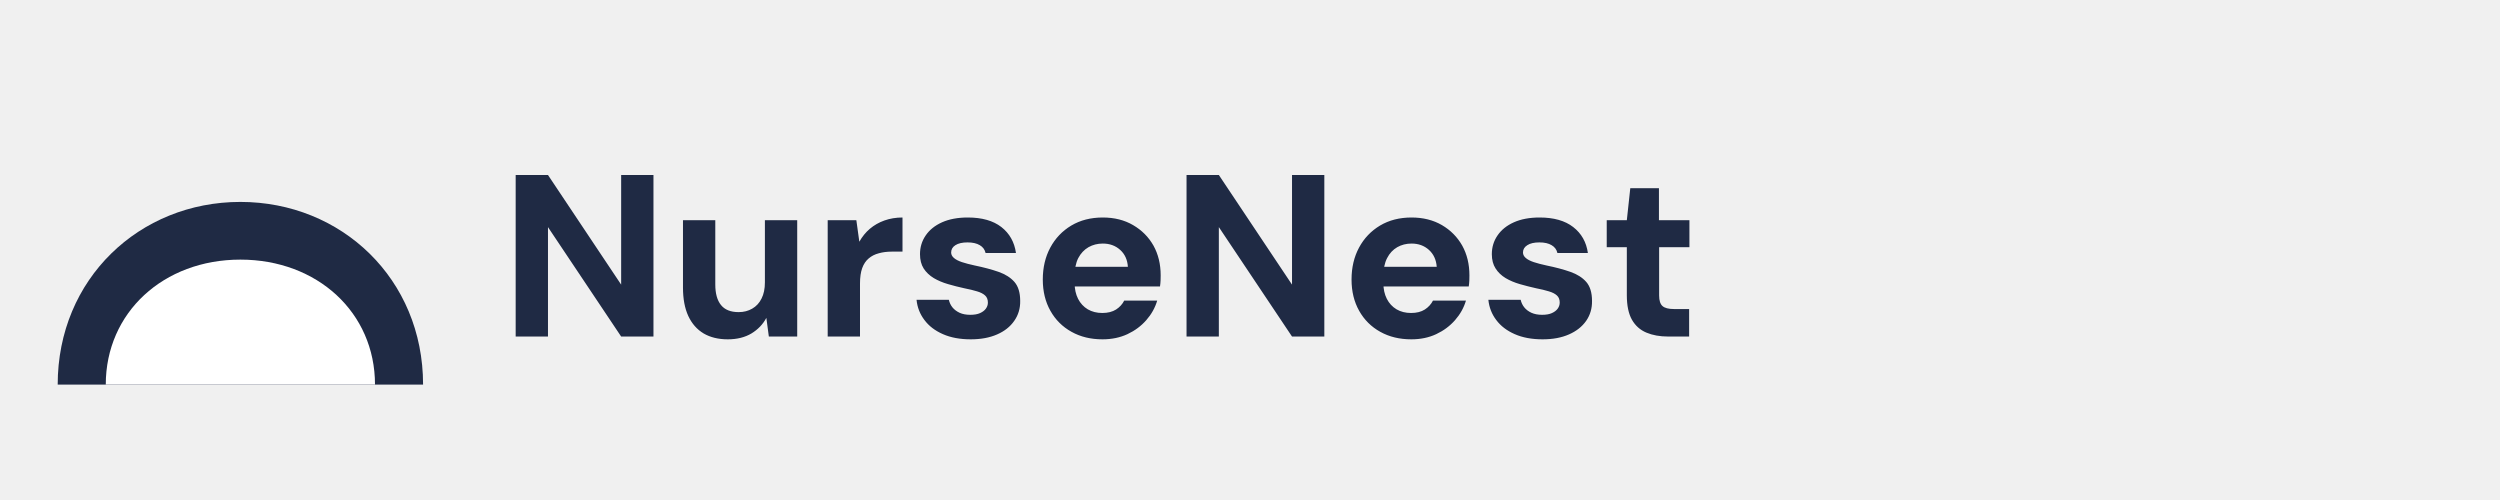
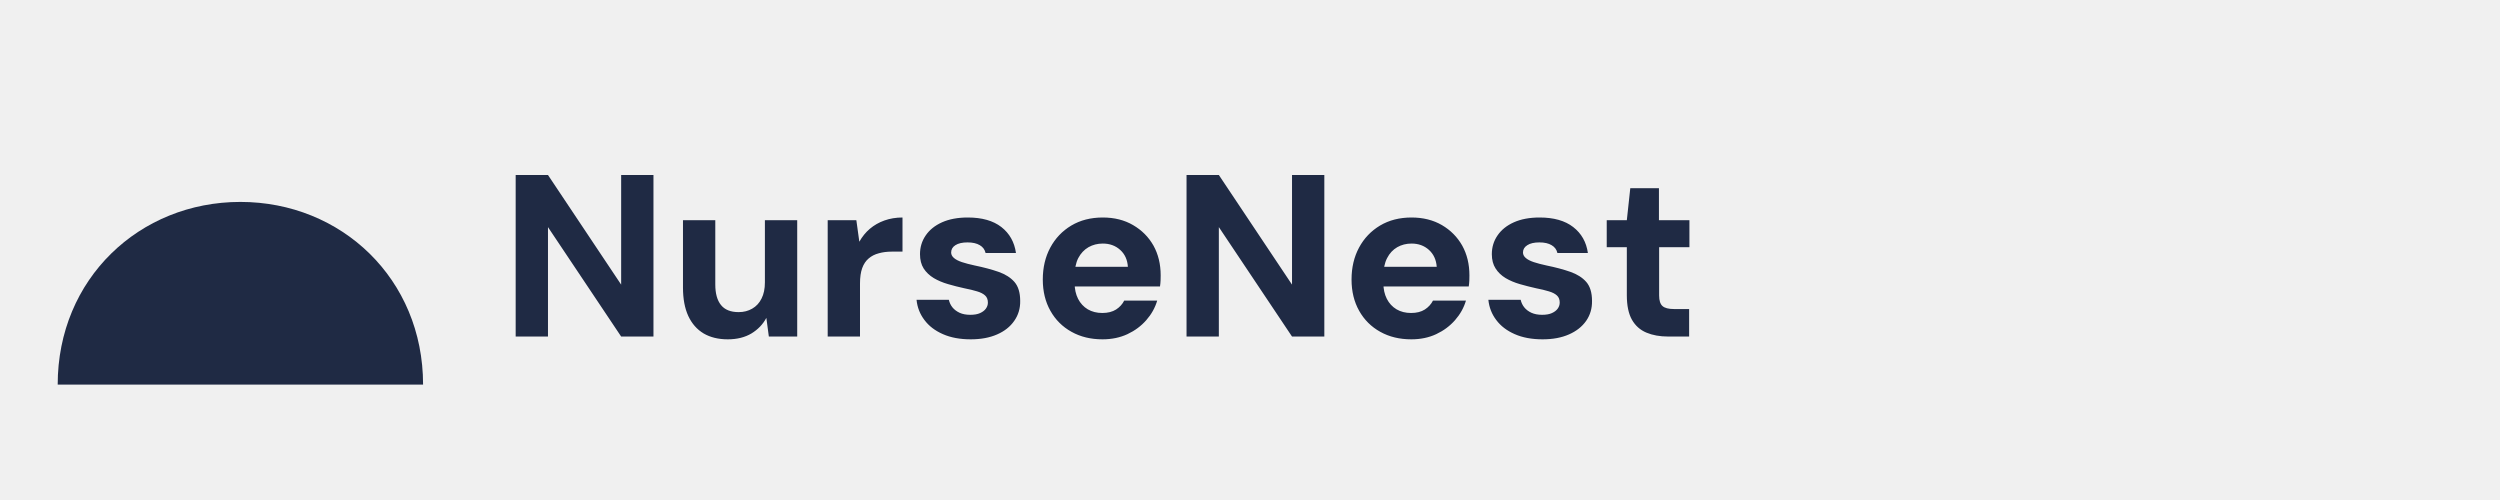
<svg xmlns="http://www.w3.org/2000/svg" viewBox="0 0 260 52" role="img" aria-label="NurseNest">
  <g id="logo-root">
    <g id="leaf-shape">
      <path id="leaf-outer" d="M6 40 C6 29 14.5 21 25 21 S44 29 44 40 Z" fill="#1F2A44" />
-       <path id="leaf-vein" d="M11 40 C11 32.5 17 27 25 27 S39 32.5 39 40 Z" fill="#FFFFFF" />
+       <path id="leaf-vein" d="M11 40 C11 32.5 17 27 25 27 S39 32.5 39 40 Z" fill="none" />
    </g>
    <path id="wordmark" d="M56.99 35L53.63 35L53.63 18.20L56.99 18.20L64.60 29.60L64.60 29.60L64.60 18.20L67.96 18.20L67.96 35L64.60 35L56.99 23.62L56.99 23.62L56.99 35ZM75.69 35.29L75.69 35.29Q74.22 35.29 73.18 34.68Q72.14 34.06 71.58 32.86Q71.03 31.66 71.03 29.91L71.03 29.91L71.03 22.90L74.39 22.90L74.39 29.58Q74.39 30.99 74.98 31.72Q75.57 32.46 76.82 32.46L76.82 32.46Q77.61 32.46 78.23 32.10Q78.86 31.74 79.20 31.05Q79.55 30.37 79.55 29.36L79.55 29.36L79.55 22.90L82.91 22.90L82.91 35L79.96 35L79.70 33.06L79.70 33.06Q79.17 34.06 78.15 34.68Q77.13 35.29 75.69 35.29ZM89.44 35L86.08 35L86.08 22.90L89.06 22.90L89.37 25.14L89.37 25.14Q89.82 24.34 90.47 23.79Q91.12 23.24 91.98 22.93Q92.85 22.62 93.86 22.62L93.86 22.62L93.86 26.17L92.73 26.17Q92.01 26.17 91.40 26.34Q90.78 26.50 90.34 26.88Q89.90 27.25 89.67 27.88Q89.44 28.52 89.44 29.48L89.44 29.48L89.44 35ZM100.96 35.29L100.96 35.29Q99.28 35.29 98.06 34.75Q96.83 34.21 96.14 33.28Q95.44 32.36 95.32 31.18L95.32 31.18L98.68 31.18Q98.78 31.62 99.05 31.96Q99.33 32.31 99.80 32.53Q100.26 32.74 100.91 32.74L100.91 32.74Q101.54 32.74 101.93 32.56Q102.33 32.38 102.53 32.10Q102.74 31.81 102.74 31.47L102.74 31.47Q102.74 30.99 102.45 30.73Q102.16 30.46 101.61 30.30Q101.06 30.13 100.29 29.98L100.29 29.98Q99.42 29.79 98.60 29.55Q97.77 29.31 97.11 28.92Q96.45 28.52 96.06 27.92Q95.68 27.32 95.68 26.43L95.68 26.43Q95.68 25.35 96.27 24.49Q96.86 23.62 97.97 23.12Q99.09 22.62 100.65 22.62L100.65 22.62Q102.86 22.62 104.14 23.61Q105.42 24.61 105.66 26.31L105.66 26.31L102.50 26.31Q102.38 25.78 101.90 25.50Q101.42 25.21 100.62 25.21L100.62 25.21Q99.81 25.21 99.36 25.50Q98.92 25.78 98.92 26.26L98.92 26.26Q98.92 26.58 99.21 26.83Q99.50 27.08 100.04 27.26Q100.58 27.44 101.37 27.61L101.37 27.61Q102.78 27.90 103.84 28.27Q104.90 28.64 105.50 29.32Q106.10 30.01 106.10 31.30L106.10 31.30Q106.12 32.46 105.48 33.37Q104.85 34.28 103.70 34.78Q102.54 35.29 100.96 35.29ZM114.66 35.29L114.66 35.29Q112.84 35.29 111.44 34.51Q110.03 33.73 109.24 32.32Q108.45 30.92 108.45 29.07L108.45 29.07Q108.45 27.20 109.23 25.75Q110.01 24.30 111.41 23.46Q112.82 22.62 114.69 22.62L114.69 22.62Q116.49 22.62 117.84 23.41Q119.20 24.20 119.96 25.54Q120.71 26.89 120.71 28.64L120.71 28.64Q120.71 28.88 120.70 29.17Q120.69 29.46 120.64 29.79L120.64 29.79L110.85 29.79L110.85 27.75L117.30 27.75Q117.23 26.65 116.50 25.99Q115.77 25.33 114.69 25.33L114.69 25.33Q113.87 25.33 113.20 25.71Q112.53 26.10 112.14 26.84Q111.76 27.58 111.76 28.74L111.76 28.74L111.76 29.43Q111.76 30.37 112.12 31.08Q112.48 31.78 113.13 32.17Q113.78 32.55 114.64 32.55L114.64 32.55Q115.50 32.55 116.07 32.19Q116.63 31.83 116.92 31.26L116.92 31.26L120.35 31.26Q120.02 32.38 119.21 33.30Q118.41 34.21 117.26 34.75Q116.10 35.29 114.66 35.29ZM126.76 35L123.40 35L123.40 18.20L126.76 18.20L134.37 29.60L134.37 29.60L134.37 18.20L137.73 18.20L137.73 35L134.37 35L126.76 23.62L126.76 23.62L126.76 35ZM146.78 35.29L146.78 35.29Q144.95 35.29 143.55 34.51Q142.14 33.73 141.35 32.32Q140.56 30.92 140.56 29.07L140.56 29.07Q140.56 27.20 141.34 25.75Q142.12 24.30 143.52 23.46Q144.93 22.62 146.80 22.62L146.80 22.62Q148.60 22.62 149.96 23.41Q151.31 24.20 152.07 25.54Q152.82 26.89 152.82 28.64L152.82 28.64Q152.82 28.88 152.81 29.17Q152.80 29.46 152.75 29.79L152.75 29.79L142.96 29.79L142.96 27.75L149.42 27.75Q149.34 26.65 148.61 25.99Q147.88 25.33 146.80 25.33L146.80 25.33Q145.98 25.33 145.31 25.71Q144.64 26.10 144.26 26.84Q143.87 27.58 143.87 28.74L143.87 28.74L143.87 29.43Q143.87 30.37 144.23 31.08Q144.59 31.78 145.24 32.17Q145.89 32.55 146.75 32.55L146.75 32.55Q147.62 32.55 148.18 32.19Q148.74 31.83 149.03 31.26L149.03 31.26L152.46 31.26Q152.13 32.38 151.32 33.30Q150.52 34.21 149.37 34.75Q148.22 35.29 146.78 35.29ZM160.43 35.29L160.43 35.29Q158.75 35.29 157.53 34.75Q156.30 34.21 155.61 33.28Q154.91 32.36 154.79 31.18L154.79 31.18L158.15 31.18Q158.25 31.62 158.52 31.96Q158.80 32.31 159.27 32.53Q159.74 32.74 160.38 32.74L160.38 32.74Q161.01 32.74 161.40 32.56Q161.80 32.38 162.00 32.10Q162.21 31.81 162.21 31.47L162.21 31.47Q162.21 30.99 161.92 30.73Q161.63 30.46 161.08 30.30Q160.53 30.13 159.76 29.98L159.76 29.98Q158.90 29.79 158.07 29.55Q157.24 29.31 156.58 28.92Q155.92 28.52 155.54 27.92Q155.15 27.32 155.15 26.43L155.15 26.43Q155.15 25.35 155.74 24.49Q156.33 23.62 157.44 23.12Q158.56 22.62 160.12 22.62L160.12 22.62Q162.33 22.62 163.61 23.61Q164.90 24.61 165.14 26.31L165.14 26.31L161.97 26.31Q161.85 25.78 161.37 25.50Q160.89 25.21 160.10 25.21L160.10 25.21Q159.28 25.21 158.84 25.50Q158.39 25.78 158.39 26.26L158.39 26.26Q158.39 26.58 158.68 26.83Q158.97 27.08 159.51 27.26Q160.05 27.44 160.84 27.61L160.84 27.61Q162.26 27.90 163.31 28.27Q164.37 28.64 164.97 29.32Q165.57 30.01 165.57 31.30L165.57 31.30Q165.59 32.46 164.96 33.37Q164.32 34.28 163.17 34.78Q162.02 35.29 160.43 35.29ZM175.67 35L173.49 35Q172.19 35 171.22 34.59Q170.25 34.18 169.72 33.25Q169.19 32.31 169.19 30.70L169.19 30.70L169.19 25.71L167.10 25.71L167.10 22.90L169.19 22.90L169.55 19.57L172.53 19.57L172.53 22.90L175.70 22.90L175.70 25.71L172.55 25.71L172.55 30.73Q172.55 31.52 172.90 31.83Q173.25 32.14 174.09 32.14L174.09 32.14L175.67 32.14L175.67 35Z" fill="#1F2A44" />
  </g>
</svg>
